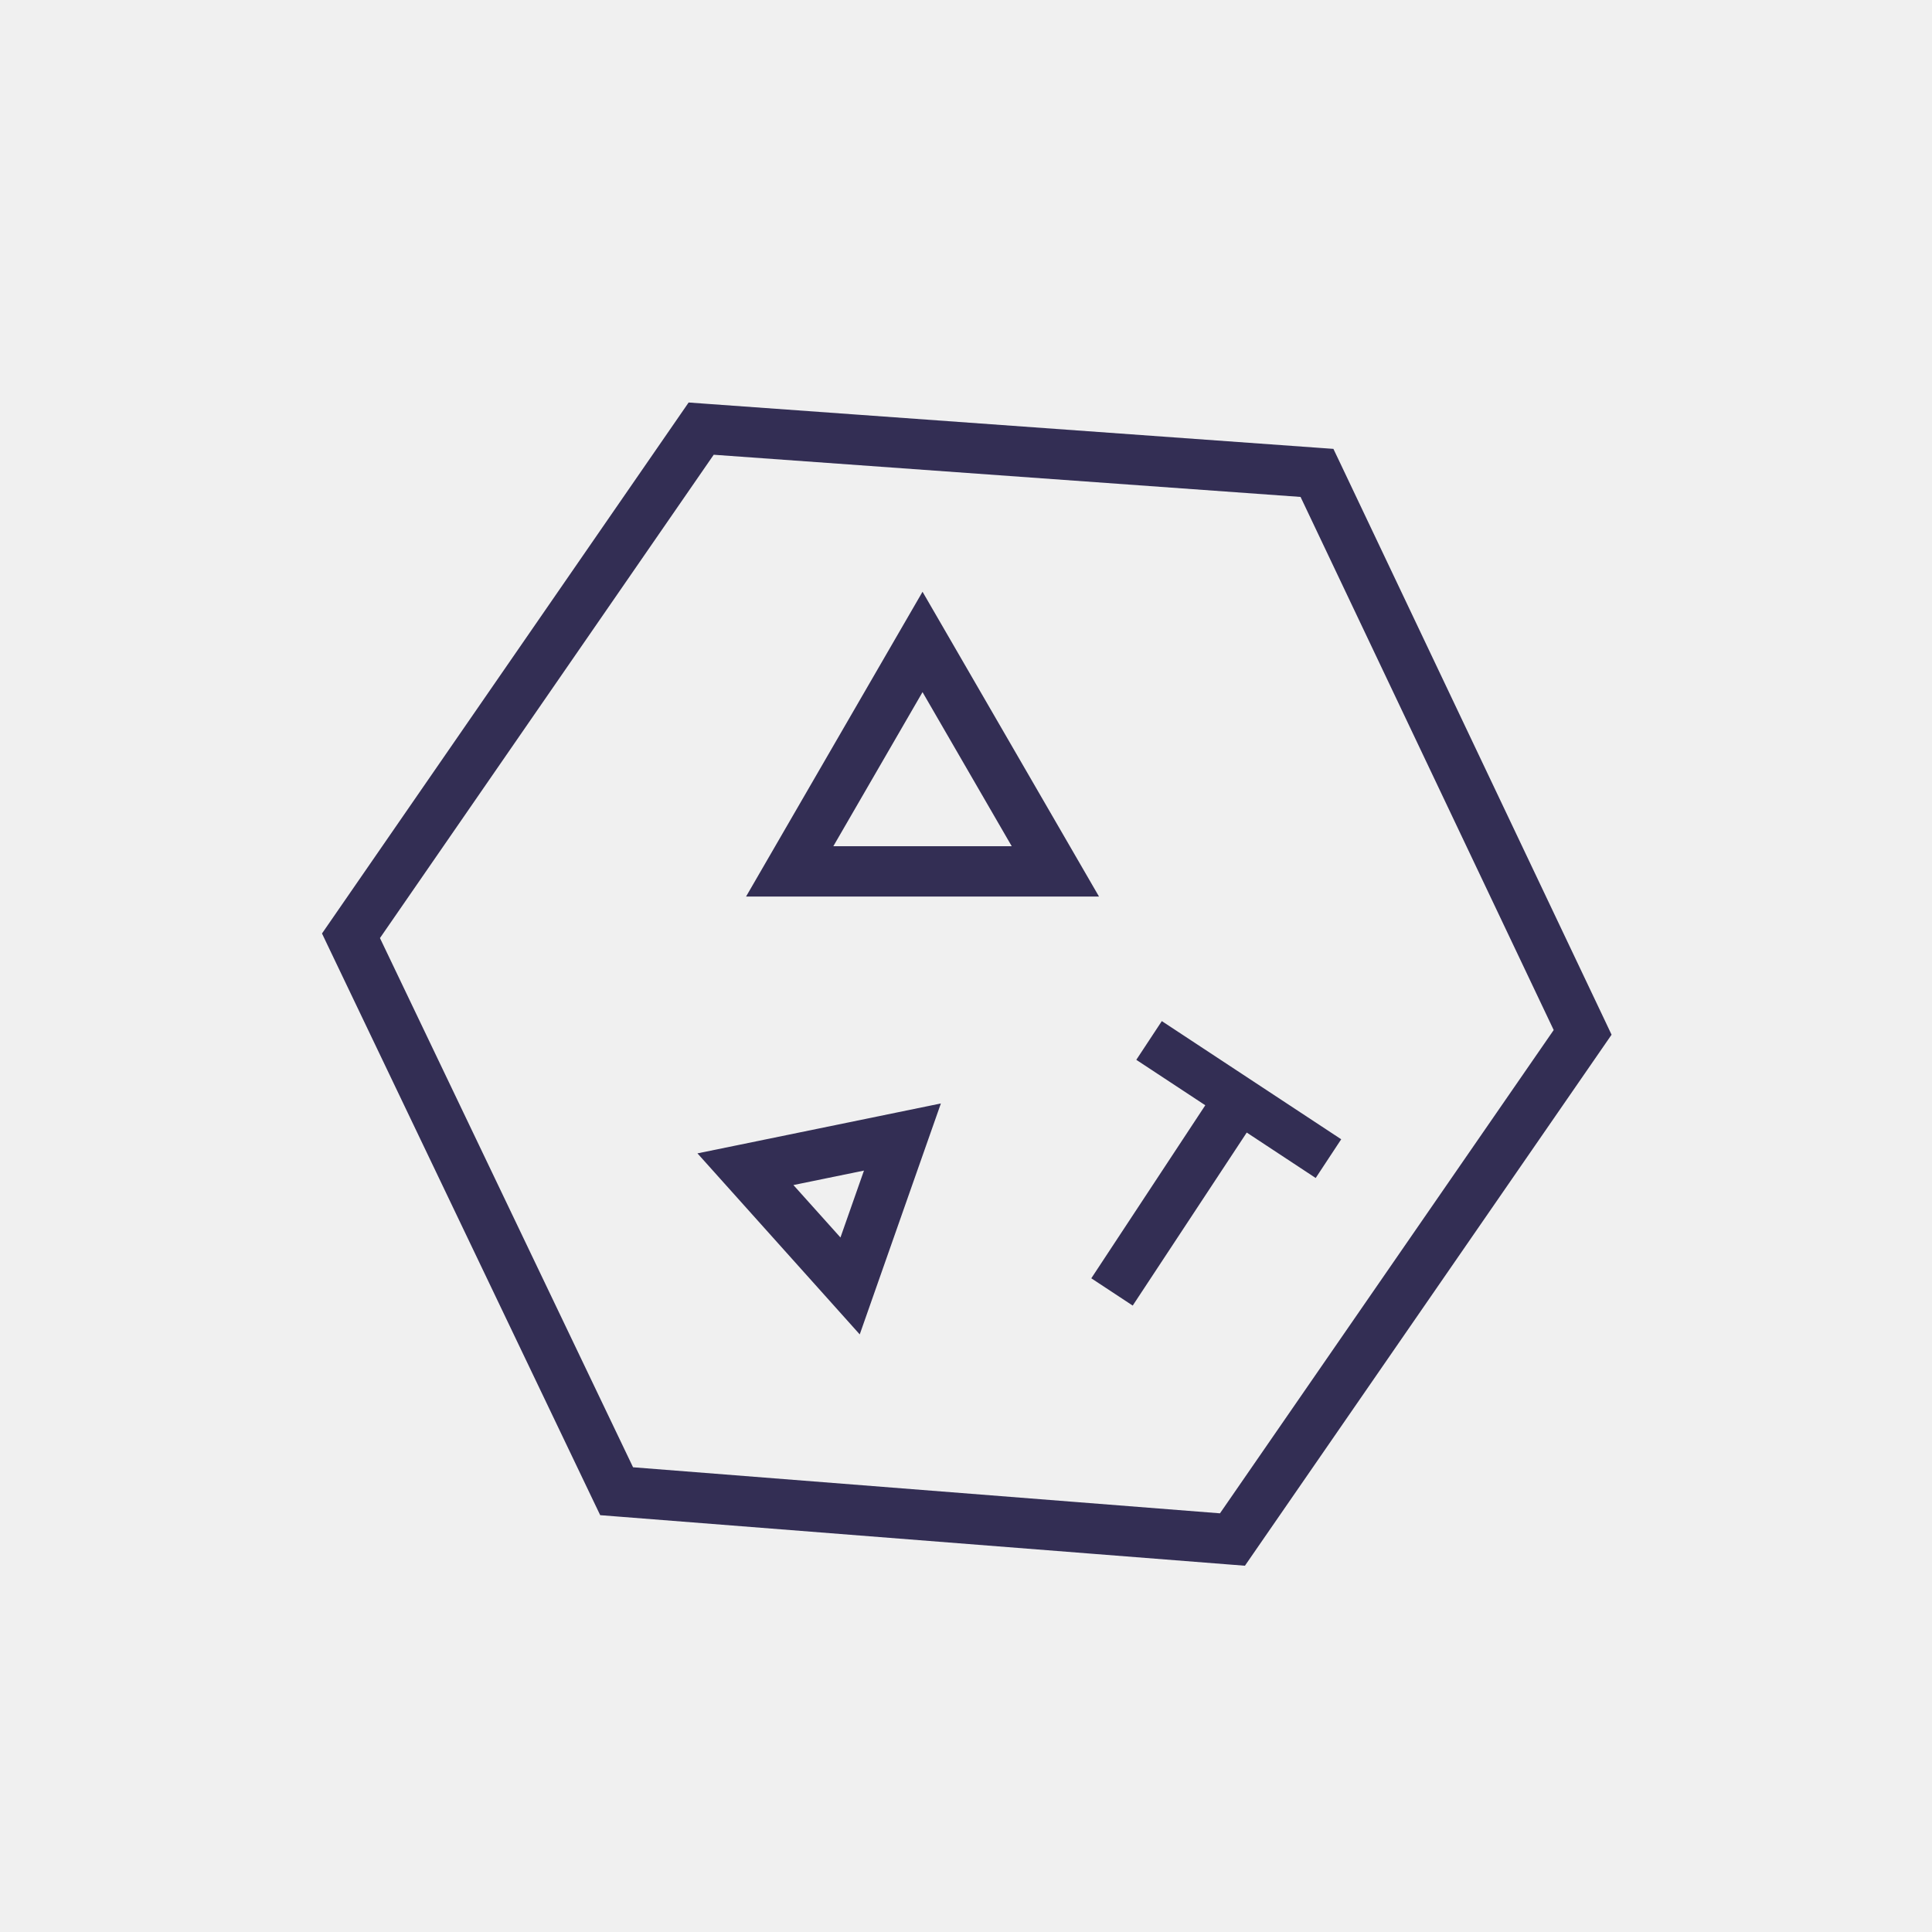
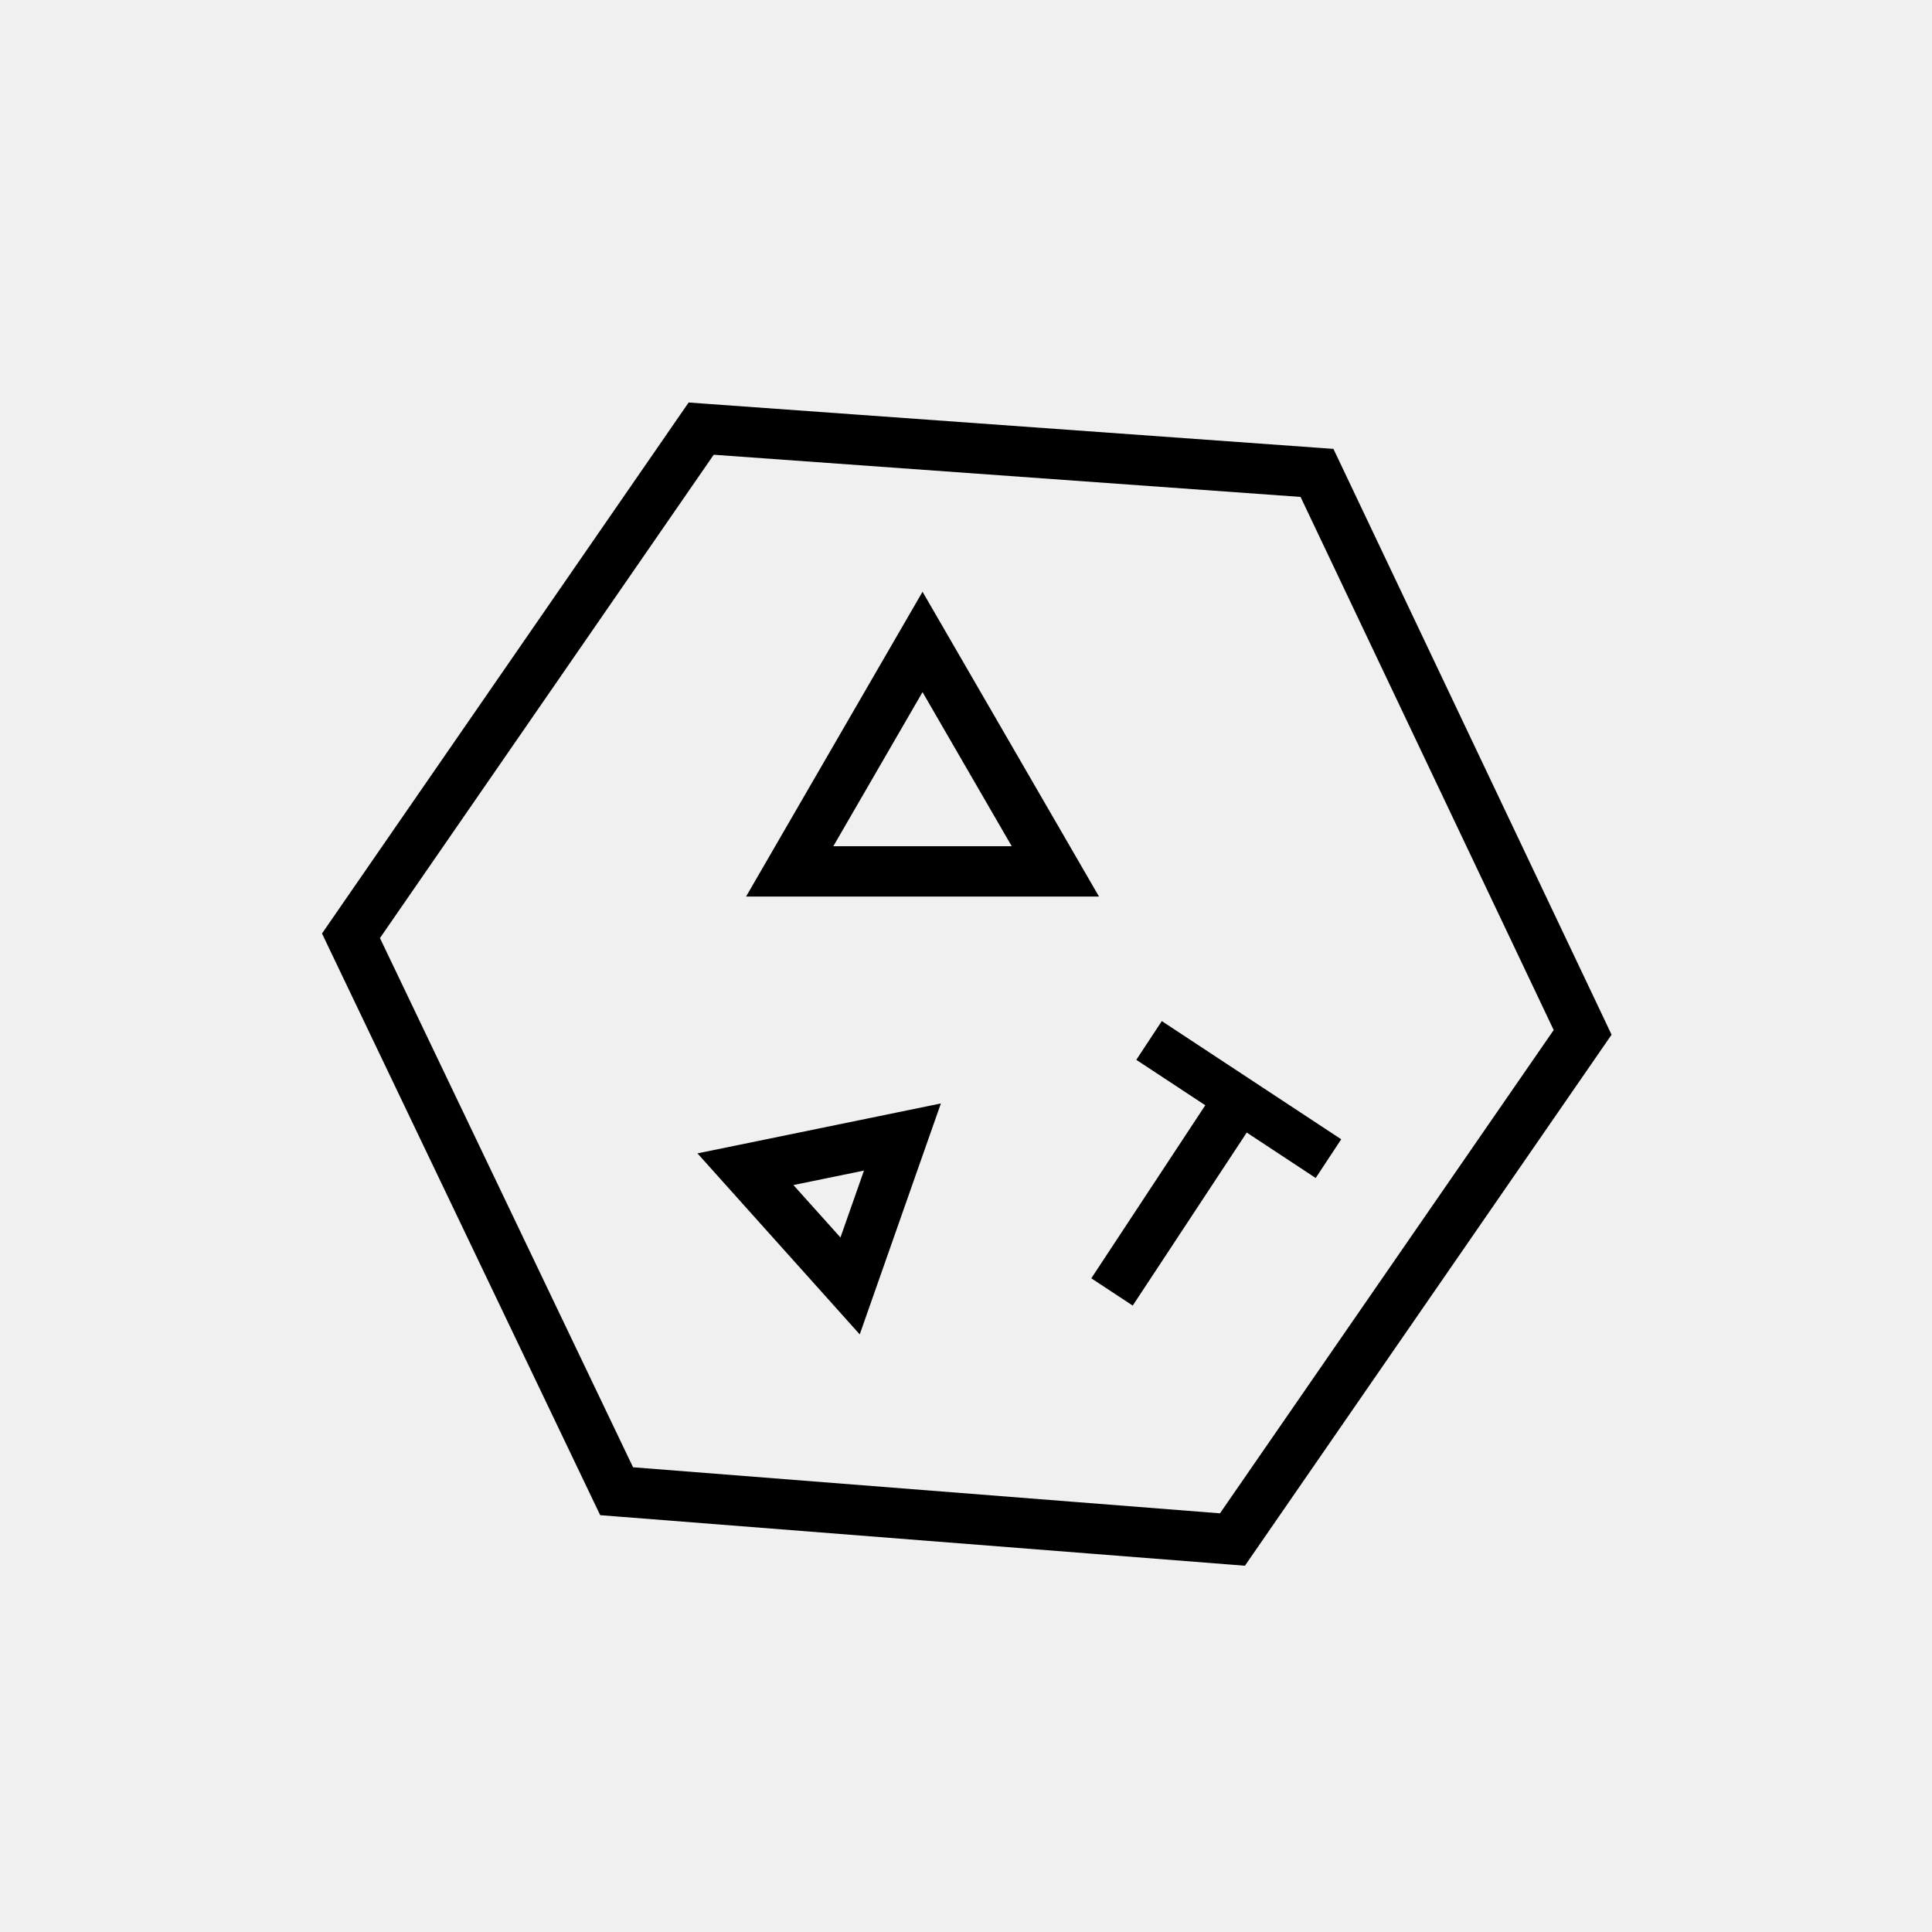
<svg xmlns="http://www.w3.org/2000/svg" viewBox="0 0 48 48" fill="none">
  <mask id="mask0" mask-type="alpha" maskUnits="userSpaceOnUse" x="8" y="10" width="33" height="29">
    <path fill-rule="evenodd" clip-rule="evenodd" d="M17.465 10.026L17.109 10L16.906 10.294L8.206 22.894L8 23.192L8.156 23.519L14.756 37.319L14.912 37.644L15.271 37.672L30.571 38.872L30.93 38.9L31.134 38.604L39.834 26.004L40.039 25.707L39.885 25.381L33.285 11.481L33.128 11.152L32.765 11.126L17.465 10.026ZM9.44 23.306L17.732 11.298L32.312 12.346L38.601 25.591L30.31 37.598L15.728 36.454L9.44 23.306ZM28.865 25.369L33.322 28.305L32.688 29.267L30.975 28.138L28.142 32.437L27.113 31.759L29.945 27.46L28.231 26.331L28.865 25.369ZM22.92 14.702L23.461 15.636L26.761 21.336L27.304 22.274H26.22H19.62H18.536L19.079 21.336L22.379 15.636L22.92 14.702ZM22.92 17.196L20.704 21.024H25.136L22.92 17.196ZM23.01 28.456L23.376 27.415L22.294 27.637L18.395 28.437L17.328 28.655L18.055 29.466L20.655 32.366L21.36 33.153L21.71 32.156L23.01 28.456ZM20.881 30.745L19.712 29.442L21.465 29.083L20.881 30.745Z" fill="white" />
  </mask>
  <g mask="url(#mask0)">
-     <rect width="48" height="48" fill="#332E54" />
+     <rect width="48" height="48" fill="currentColor" />
  </g>
</svg>
